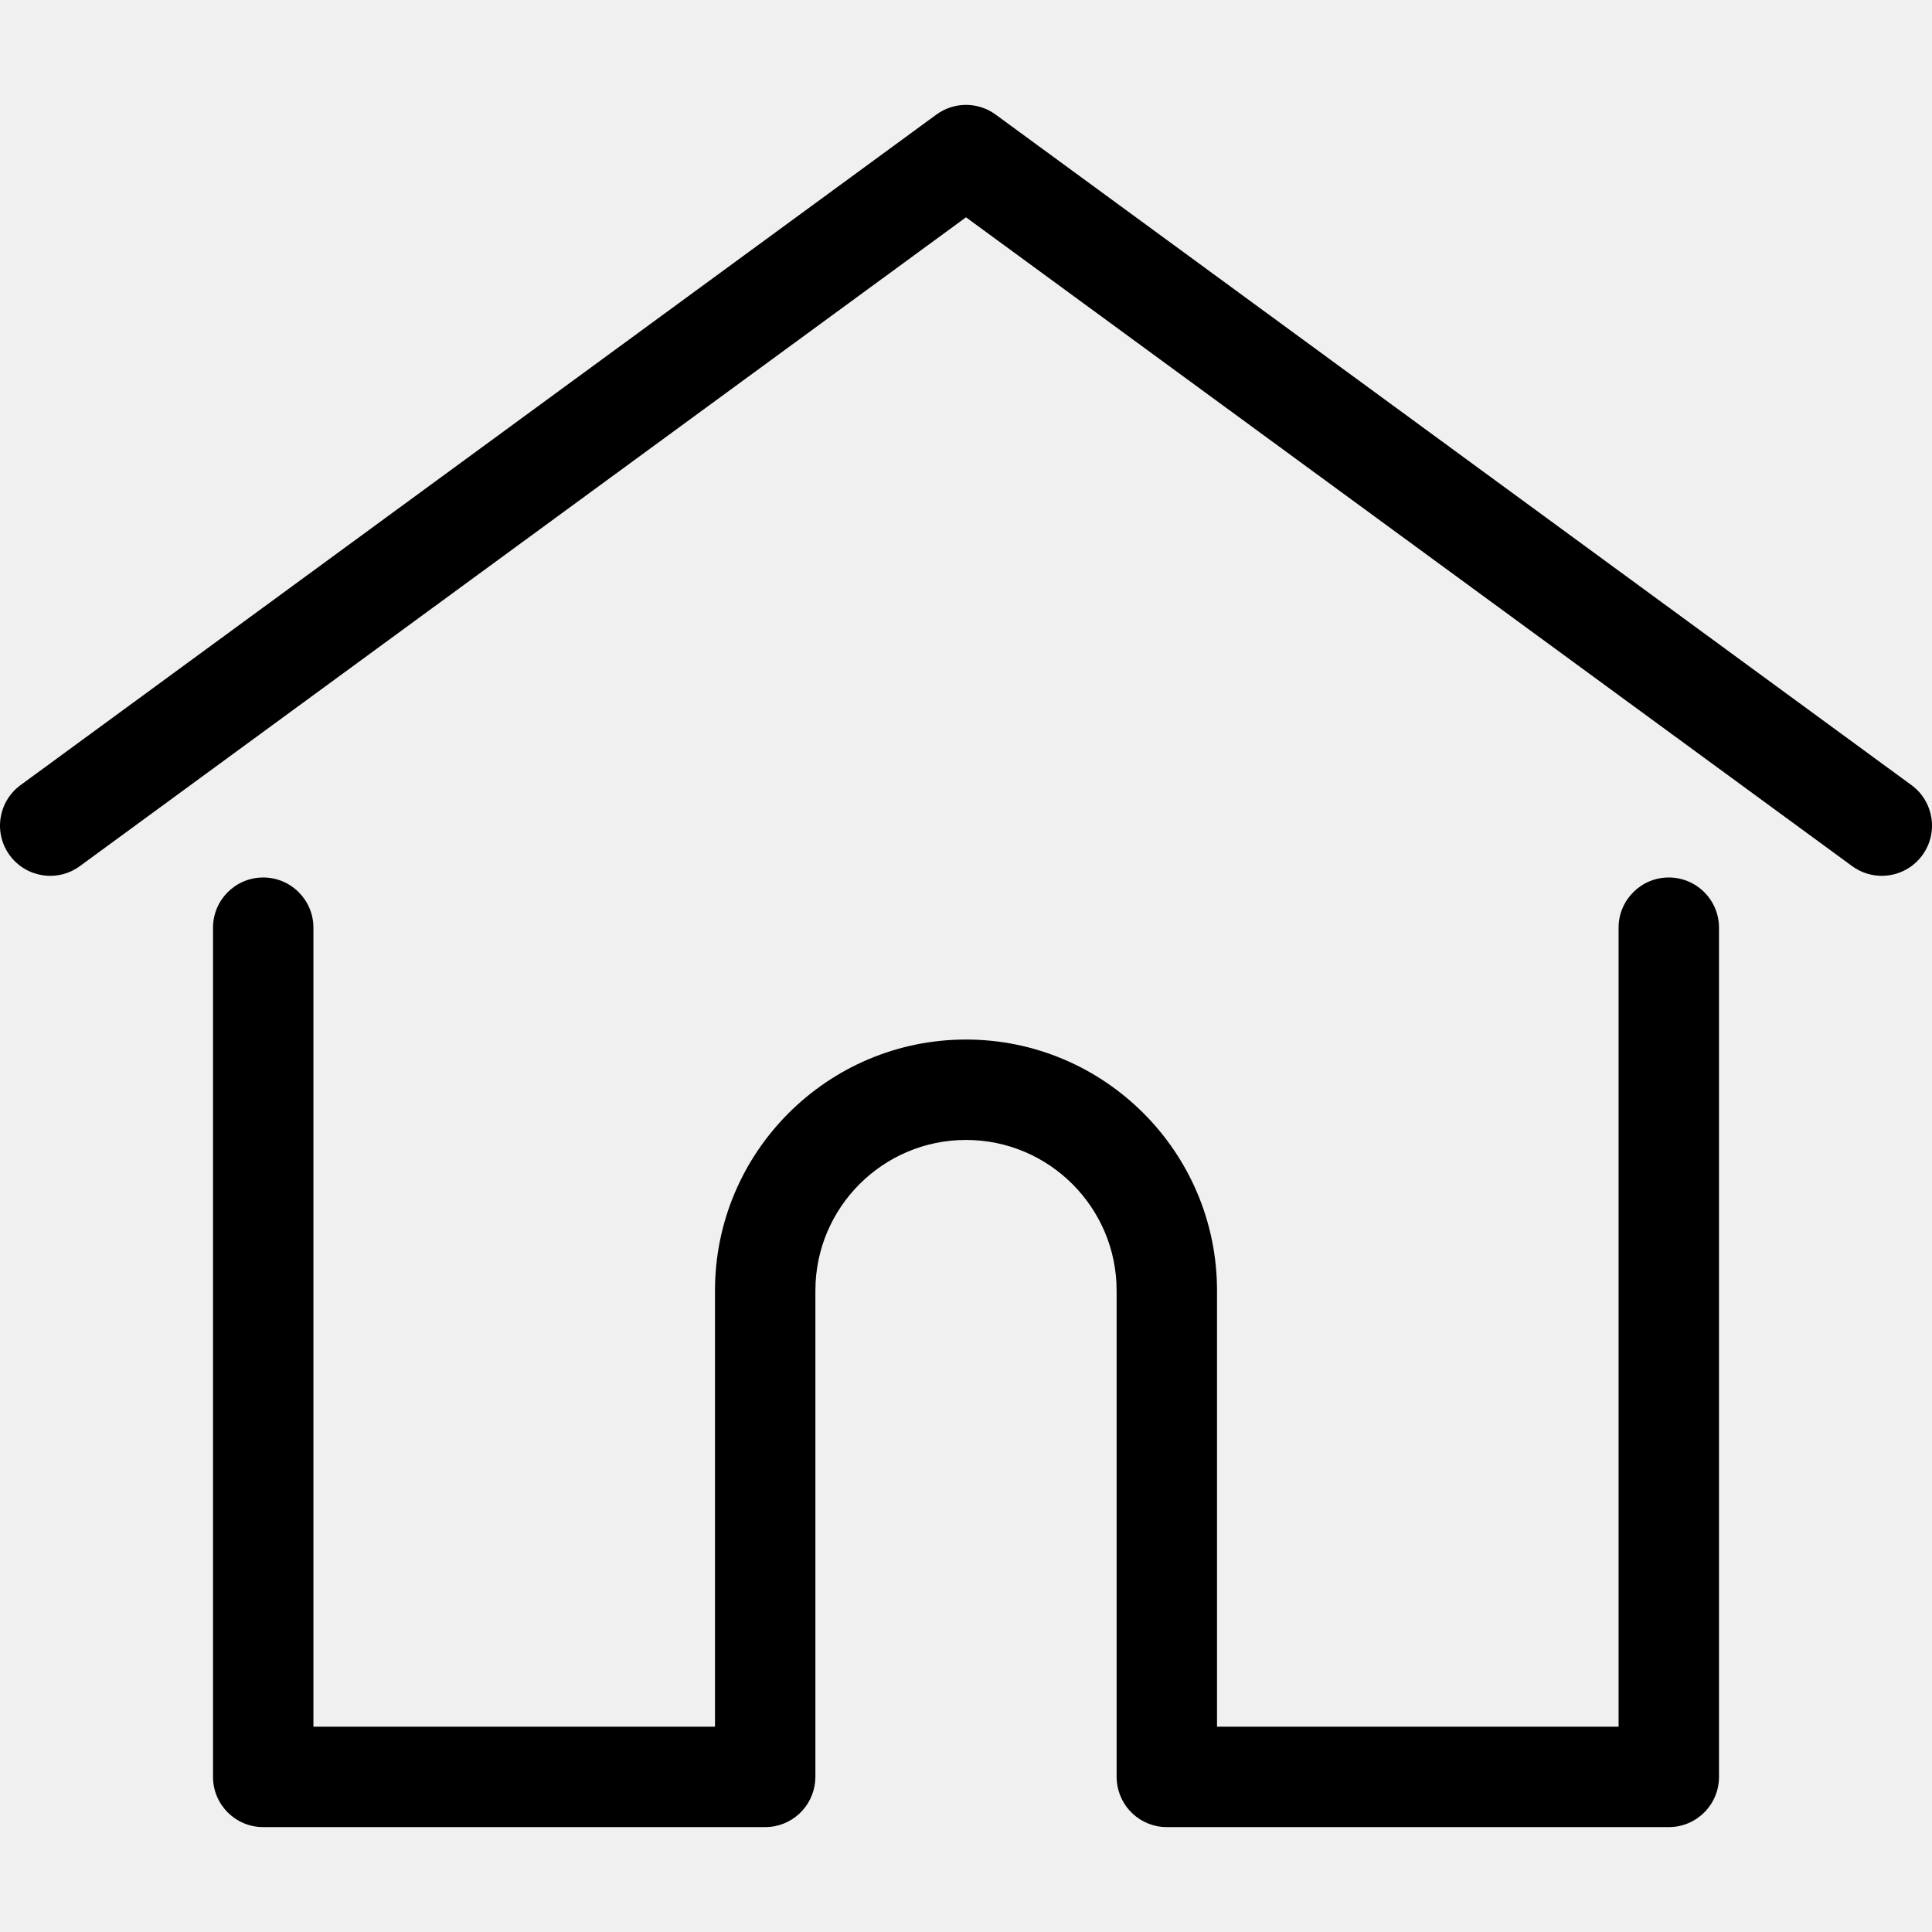
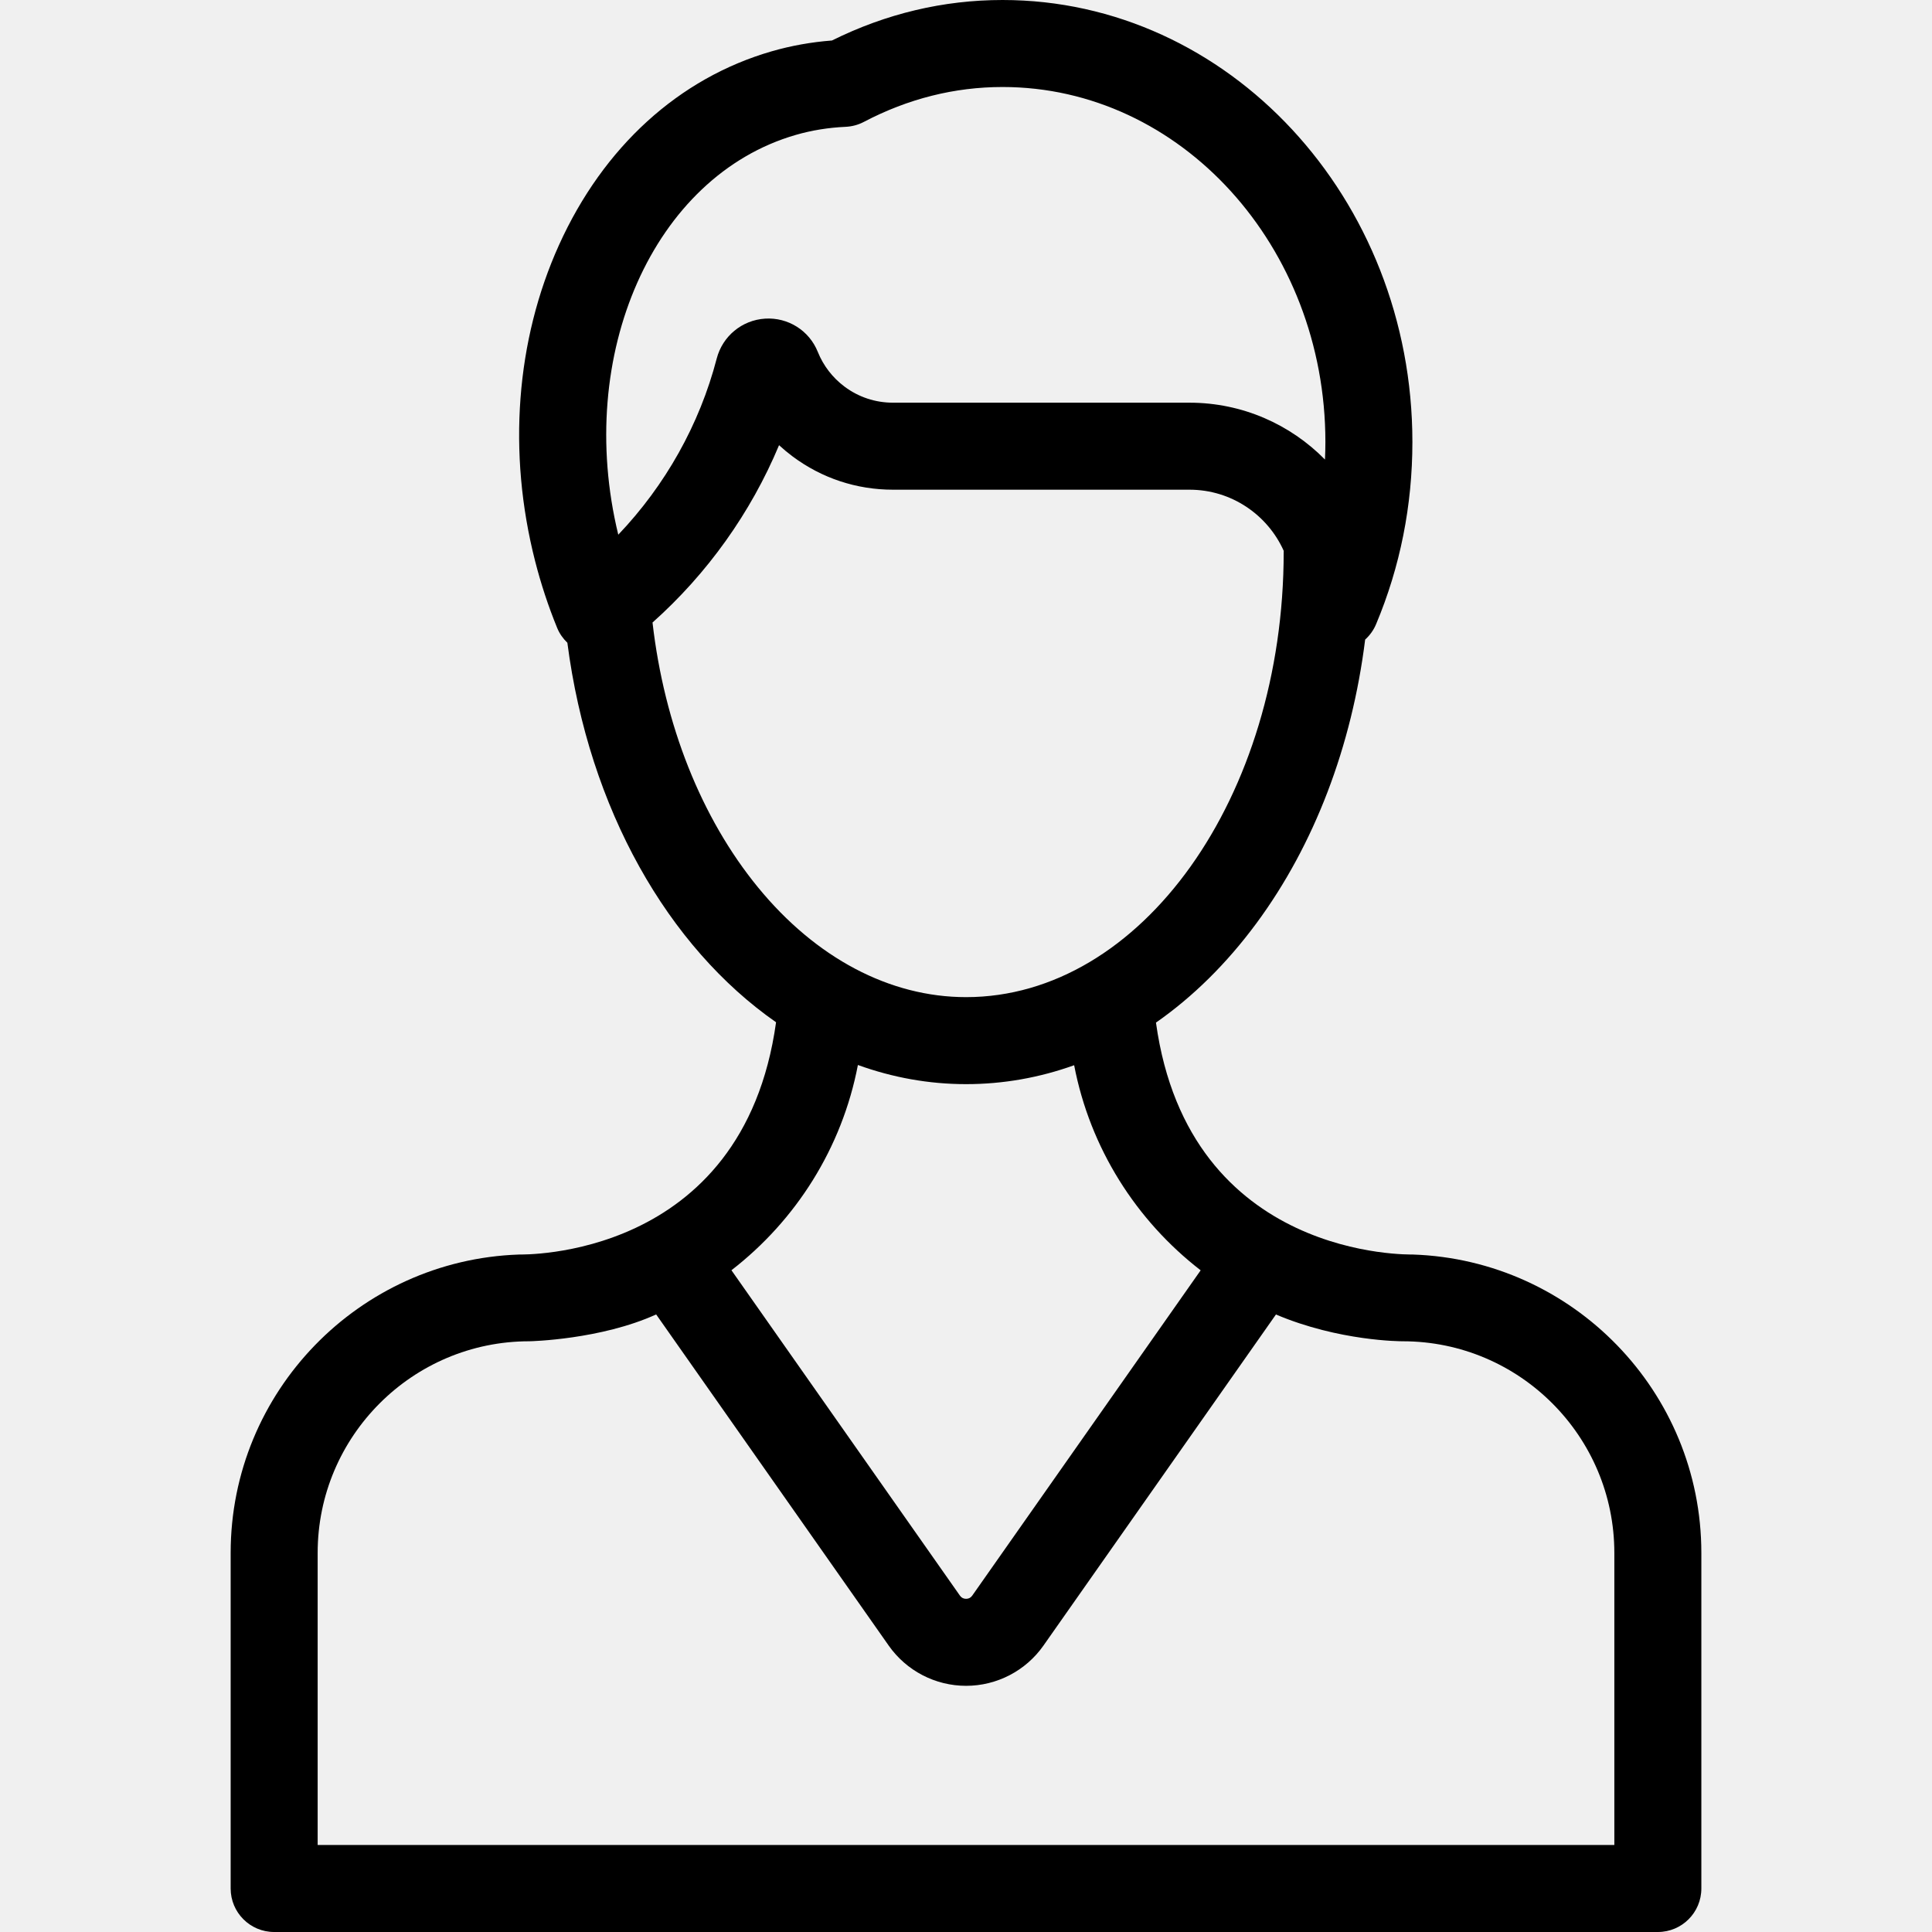
- <svg xmlns="http://www.w3.org/2000/svg" version="1.1" id="Layer_1" x="0px" y="0px" viewBox="0 0 512 512" style="enable-background:new 0 0 512 512;" xml:space="preserve">
-   <g>
-     <g>
-       <path d="M506.555,208.064L263.859,30.367c-4.68-3.426-11.038-3.426-15.716,0L5.445,208.064    c-5.928,4.341-7.216,12.665-2.875,18.593s12.666,7.214,18.593,2.875L256,57.588l234.837,171.943c2.368,1.735,5.12,2.57,7.848,2.57    c4.096,0,8.138-1.885,10.744-5.445C513.771,220.729,512.483,212.405,506.555,208.064z" />
-     </g>
+ <svg xmlns="http://www.w3.org/2000/svg" width="512" height="512" viewBox="0 0 512 512" fill="none">
+   <g clip-path="url(#clip0)">
+     <path d="M374.45 332.463C374.043 332.419 315.106 334.158 306.343 271C316.08 264.206 325.054 255.386 332.96 244.684C348.34 223.864 358.25 197.746 361.78 169.495C362.993 168.398 363.997 167.033 364.673 165.424C371.06 150.209 374.299 133.963 374.299 117.135C374.299 52.547 325.578 0 265.688 0C250.025 0 234.829 3.608 220.477 10.733C215.002 11.151 209.637 12.114 204.492 13.6C179.895 20.707 159.879 38.944 148.13 64.954C136.724 90.208 134.476 119.937 141.802 148.666C143.35 154.735 145.318 160.699 147.652 166.397C148.284 167.938 149.226 169.253 150.357 170.335C156.075 214.43 177.056 250.965 205.664 270.912C196.874 334.177 137.958 332.421 137.552 332.465C95.17 333.903 61.127 368.806 61.127 411.532V500.473C61.127 506.84 66.288 512.001 72.655 512.001H173.886H338.113H439.346C445.712 512.001 450.875 506.84 450.875 500.473V411.532C450.874 368.804 416.834 333.9 374.45 332.463ZM210.893 35.751C215.1 34.535 219.543 33.814 224.099 33.609C225.79 33.533 227.443 33.086 228.942 32.298C240.613 26.166 252.977 23.057 265.689 23.057C312.863 23.057 351.243 65.26 351.243 117.135C351.243 118.692 351.199 120.241 351.131 121.784C341.981 112.492 329.268 106.717 315.229 106.717H236.658C231.983 106.717 227.546 105.249 223.825 102.471C220.648 100.1 218.192 96.913 216.725 93.255C214.453 87.597 208.851 84.058 202.753 84.441C196.633 84.831 191.483 89.081 189.937 95.02C185.384 112.516 176.305 128.632 163.849 141.701C152.259 94.002 173.176 46.648 210.893 35.751ZM200.863 235.14C185.862 216.814 176.038 192.067 172.924 164.974C187.471 152.009 198.971 135.875 206.458 117.979C207.594 119.027 208.787 120.018 210.033 120.949C217.769 126.722 226.975 129.775 236.659 129.775H315.23C326.347 129.775 335.929 136.443 340.205 145.986C340.204 146.068 340.192 146.146 340.192 146.228C340.192 211.306 302.432 264.251 256.018 264.251C235.818 264.252 216.229 253.913 200.863 235.14ZM227.352 282.233C236.491 285.54 246.104 287.309 256.018 287.309C265.853 287.309 275.462 285.597 284.661 282.294C288.882 304.285 301.109 323.452 318.188 336.647L257.653 422.855C257.258 423.418 256.709 423.703 256.021 423.703C255.334 423.703 254.785 423.417 254.391 422.856L193.841 336.628C210.921 323.418 223.144 304.237 227.352 282.233ZM427.817 488.943H338.113H173.886H84.183V411.53C84.183 380.608 109.34 355.451 140.262 355.451C140.682 355.451 159.233 355 173.891 348.339L235.52 436.105C240.204 442.777 247.868 446.76 256.02 446.76C256.02 446.76 256.02 446.76 256.021 446.76C264.172 446.76 271.837 442.777 276.521 436.105L338.139 348.353C354.856 355.452 371.319 355.452 371.739 355.452C402.661 355.452 427.817 380.609 427.817 411.531V488.943Z" fill="black" />
  </g>
-   <g>
-     <g>
-       <path d="M442.246,232.543c-7.346,0-13.303,5.956-13.303,13.303v211.749H322.521V342.009c0-36.68-29.842-66.52-66.52-66.52    s-66.52,29.842-66.52,66.52v115.587H83.058V245.847c0-7.347-5.957-13.303-13.303-13.303s-13.303,5.956-13.303,13.303v225.053    c0,7.347,5.957,13.303,13.303,13.303h133.029c6.996,0,12.721-5.405,13.251-12.267c0.032-0.311,0.052-0.651,0.052-1.036v-128.89    c0-22.009,17.905-39.914,39.914-39.914s39.914,17.906,39.914,39.914v128.89c0,0.383,0.02,0.717,0.052,1.024    c0.524,6.867,6.251,12.279,13.251,12.279h133.029c7.347,0,13.303-5.956,13.303-13.303V245.847    C455.549,238.499,449.593,232.543,442.246,232.543z" />
-     </g>
-   </g>
-   <g>
- </g>
-   <g>
- </g>
-   <g>
- </g>
-   <g>
- </g>
-   <g>
- </g>
-   <g>
- </g>
-   <g>
- </g>
-   <g>
- </g>
-   <g>
- </g>
-   <g>
- </g>
-   <g>
- </g>
-   <g>
- </g>
-   <g>
- </g>
-   <g>
- </g>
-   <g>
- </g>
+   <defs>
+     <clipPath id="clip0">
+       <rect width="512" height="512" fill="white" />
+     </clipPath>
+   </defs>
</svg>
